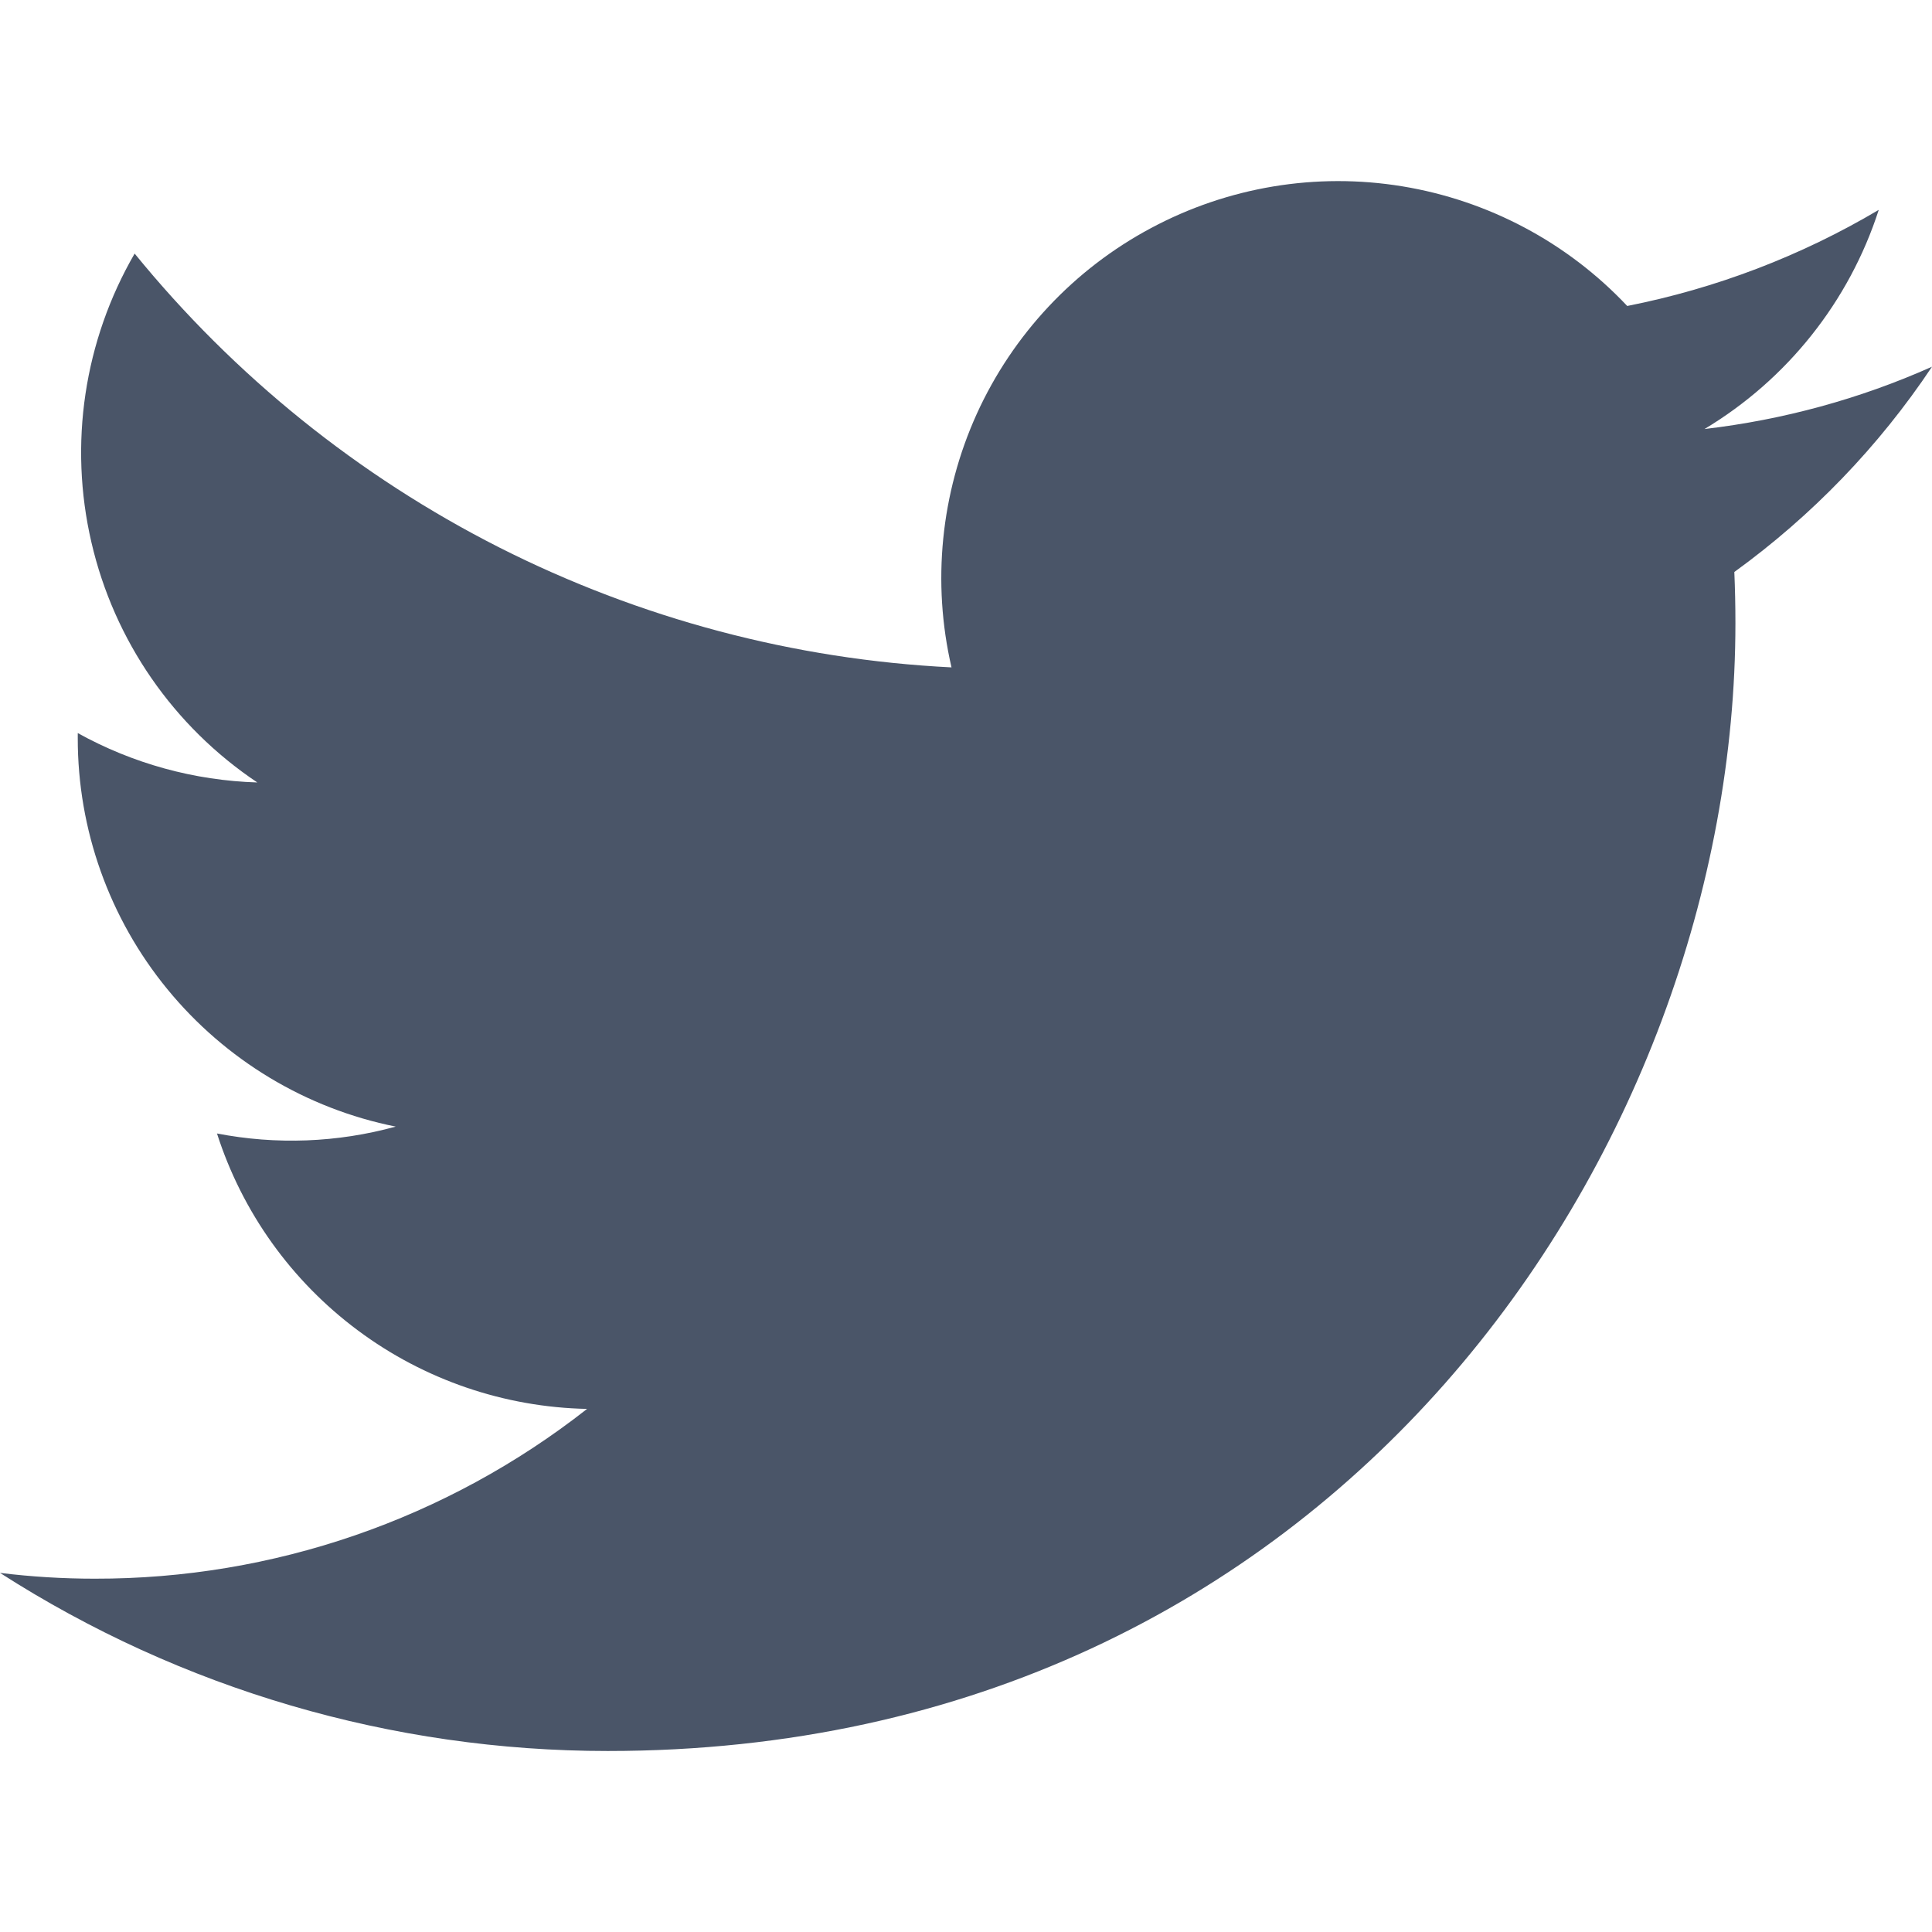
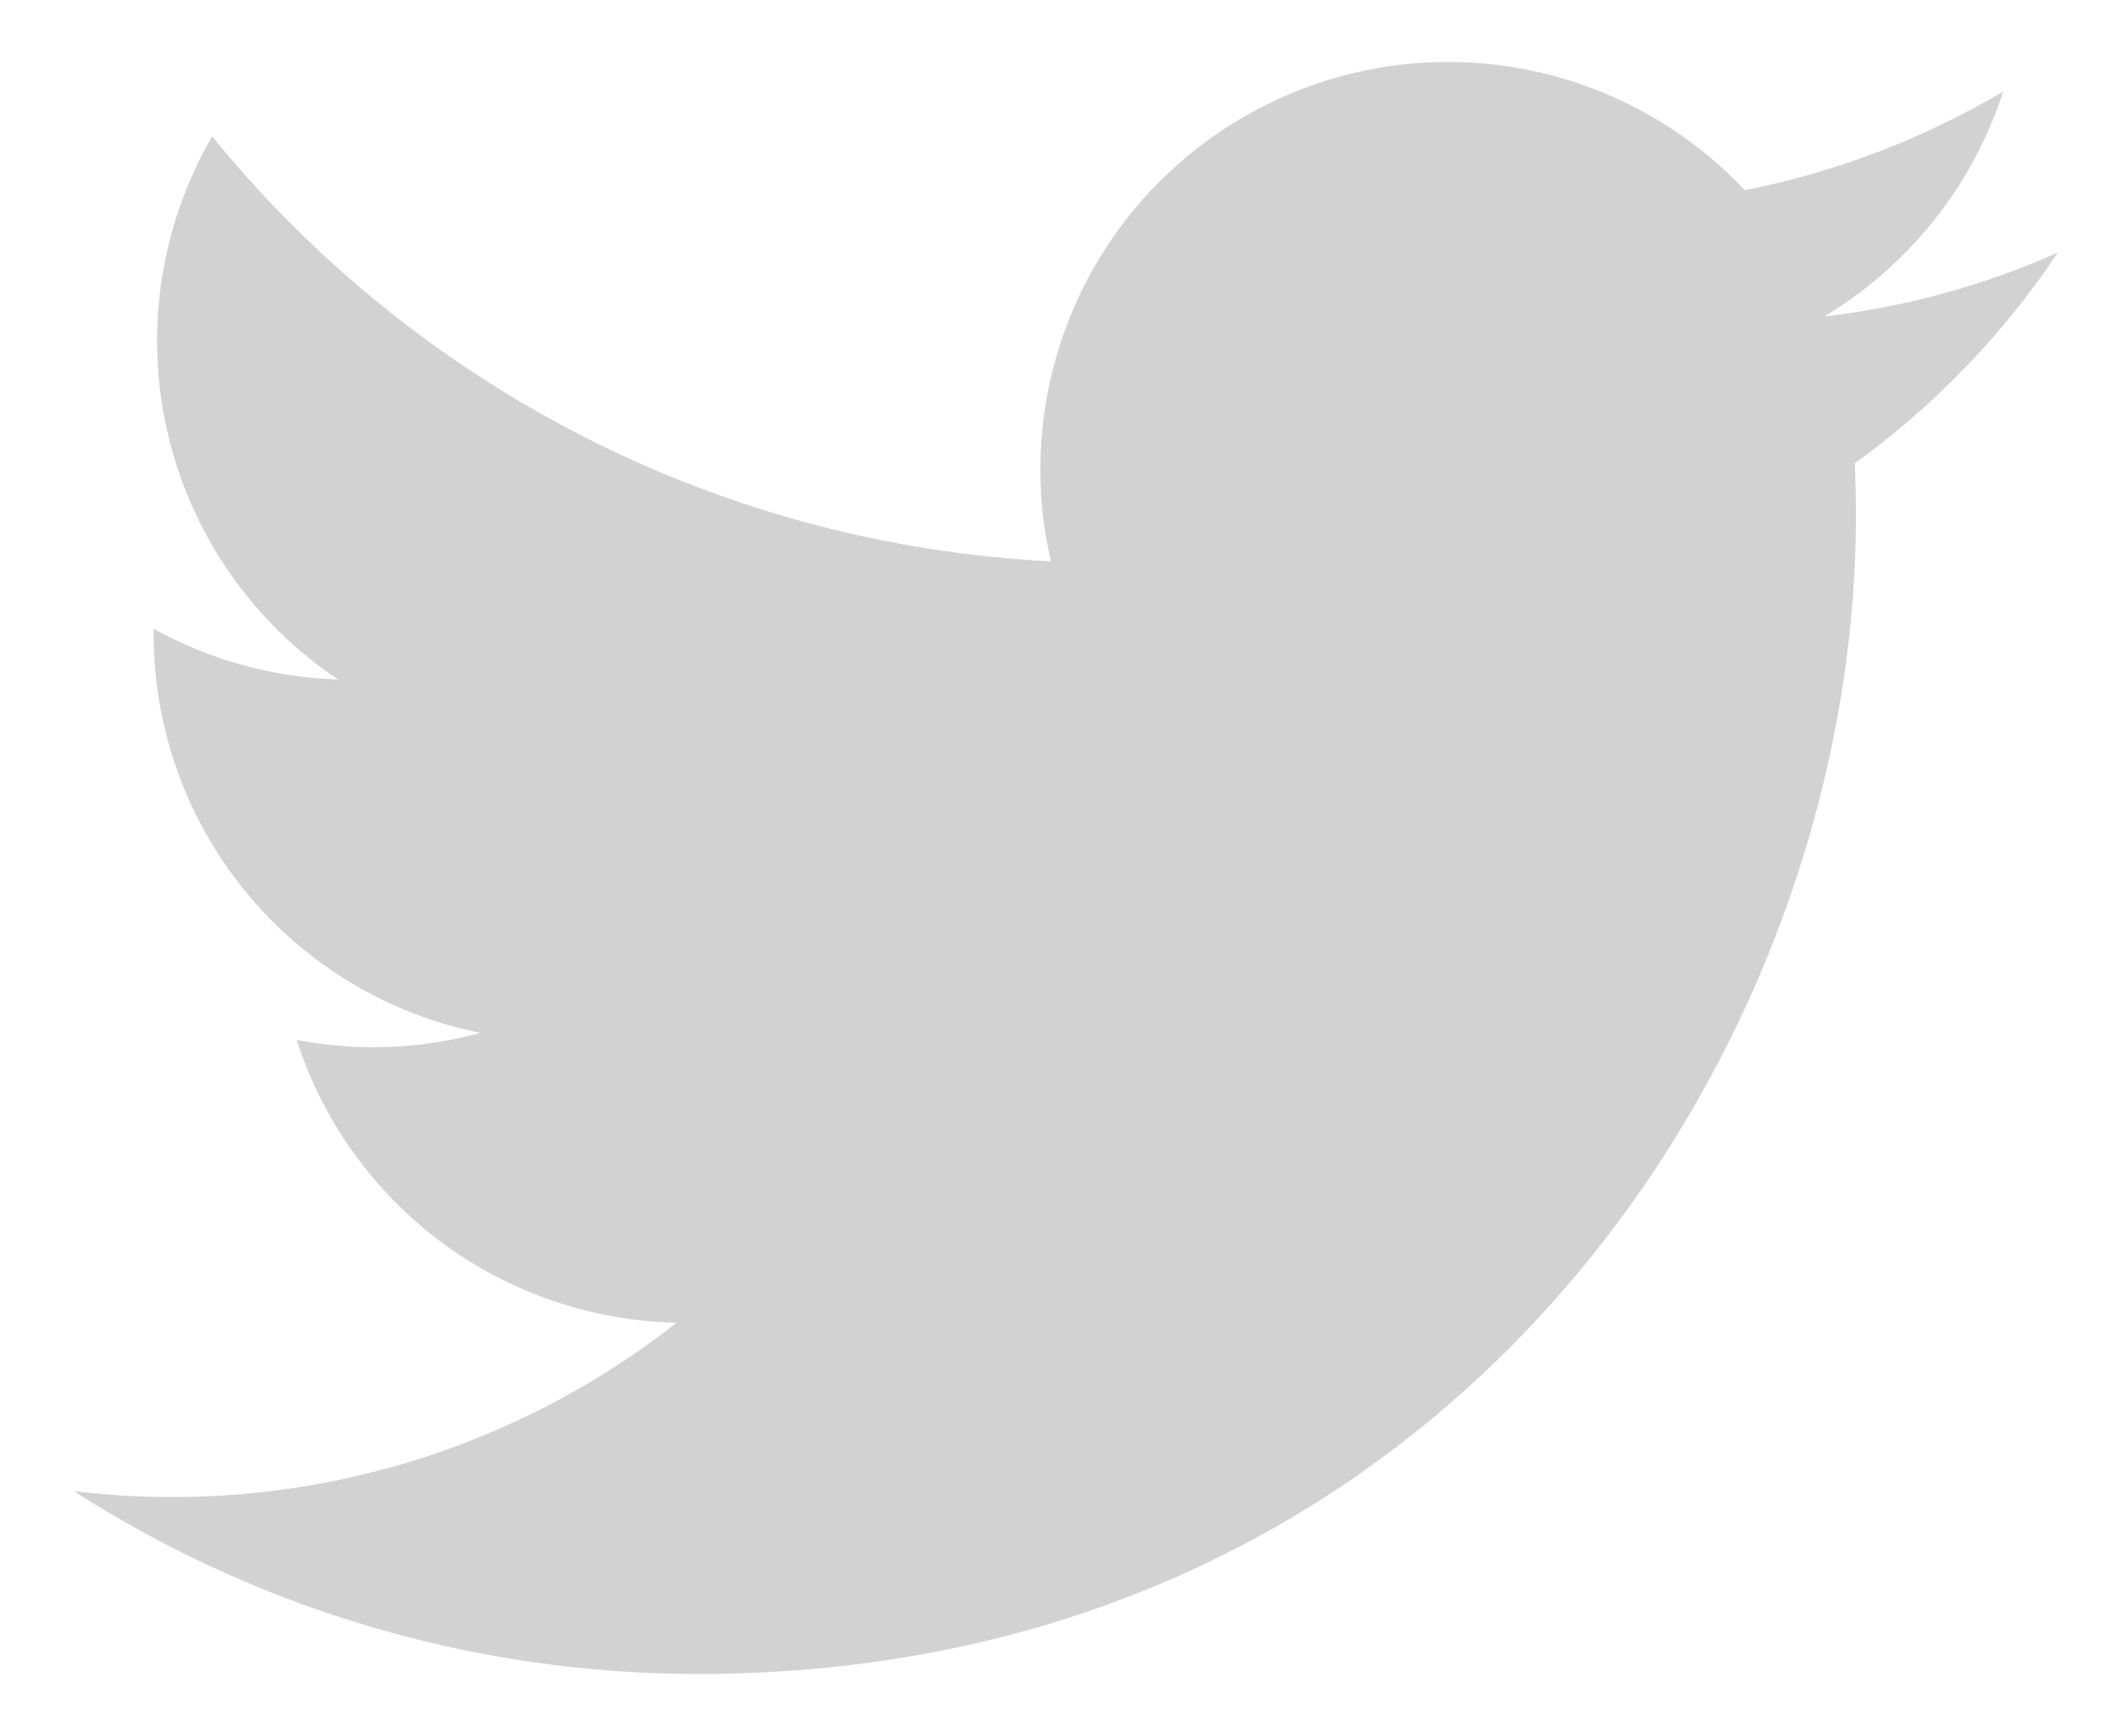
- <svg xmlns="http://www.w3.org/2000/svg" width="16" height="16" viewBox="0 0 16 16" fill="none">
-   <path d="M5.033 14.501C11.07 14.501 14.372 9.498 14.372 5.162C14.372 5.021 14.369 4.877 14.363 4.737C15.005 4.272 15.56 3.697 16 3.037C15.402 3.304 14.766 3.477 14.116 3.553C14.801 3.142 15.314 2.497 15.559 1.738C14.915 2.12 14.21 2.389 13.476 2.534C12.981 2.008 12.326 1.66 11.613 1.543C10.9 1.426 10.169 1.548 9.532 1.889C8.895 2.229 8.388 2.77 8.089 3.428C7.791 4.086 7.717 4.824 7.88 5.527C6.575 5.462 5.299 5.123 4.133 4.533C2.968 3.942 1.94 3.113 1.115 2.1C0.696 2.823 0.568 3.678 0.757 4.491C0.945 5.305 1.437 6.016 2.131 6.48C1.61 6.464 1.1 6.324 0.644 6.071V6.112C0.643 6.87 0.905 7.605 1.386 8.192C1.866 8.778 2.534 9.181 3.277 9.33C2.795 9.463 2.288 9.482 1.797 9.387C2.006 10.039 2.414 10.609 2.964 11.018C3.513 11.427 4.177 11.654 4.862 11.668C3.699 12.581 2.263 13.077 0.784 13.074C0.522 13.074 0.26 13.058 0 13.026C1.502 13.99 3.249 14.501 5.033 14.501Z" fill="#4A5568" />
+ <svg xmlns="http://www.w3.org/2000/svg" width="17" height="14" viewBox="0 0 17 14" fill="none">
+   <path d="M5.629 13.501C11.665 13.501 14.967 8.498 14.967 4.162C14.967 4.021 14.964 3.877 14.958 3.737C15.601 3.272 16.155 2.697 16.595 2.037C15.997 2.304 15.362 2.477 14.711 2.553C15.396 2.142 15.909 1.497 16.155 0.738C15.51 1.12 14.806 1.389 14.071 1.534C13.576 1.008 12.921 0.66 12.208 0.543C11.495 0.426 10.764 0.548 10.127 0.889C9.49 1.229 8.983 1.77 8.684 2.428C8.386 3.086 8.312 3.824 8.475 4.527C7.17 4.462 5.894 4.123 4.729 3.533C3.563 2.942 2.535 2.113 1.711 1.1C1.291 1.823 1.163 2.678 1.352 3.491C1.541 4.305 2.032 5.016 2.726 5.48C2.205 5.464 1.695 5.324 1.239 5.071V5.112C1.238 5.87 1.501 6.605 1.981 7.192C2.461 7.778 3.129 8.181 3.873 8.33C3.39 8.463 2.883 8.482 2.392 8.387C2.602 9.039 3.01 9.609 3.559 10.018C4.109 10.427 4.772 10.654 5.457 10.668C4.294 11.581 2.858 12.077 1.38 12.074C1.117 12.074 0.855 12.058 0.595 12.026C2.097 12.99 3.844 13.501 5.629 13.501Z" fill="#D2D2D2" />
</svg>
